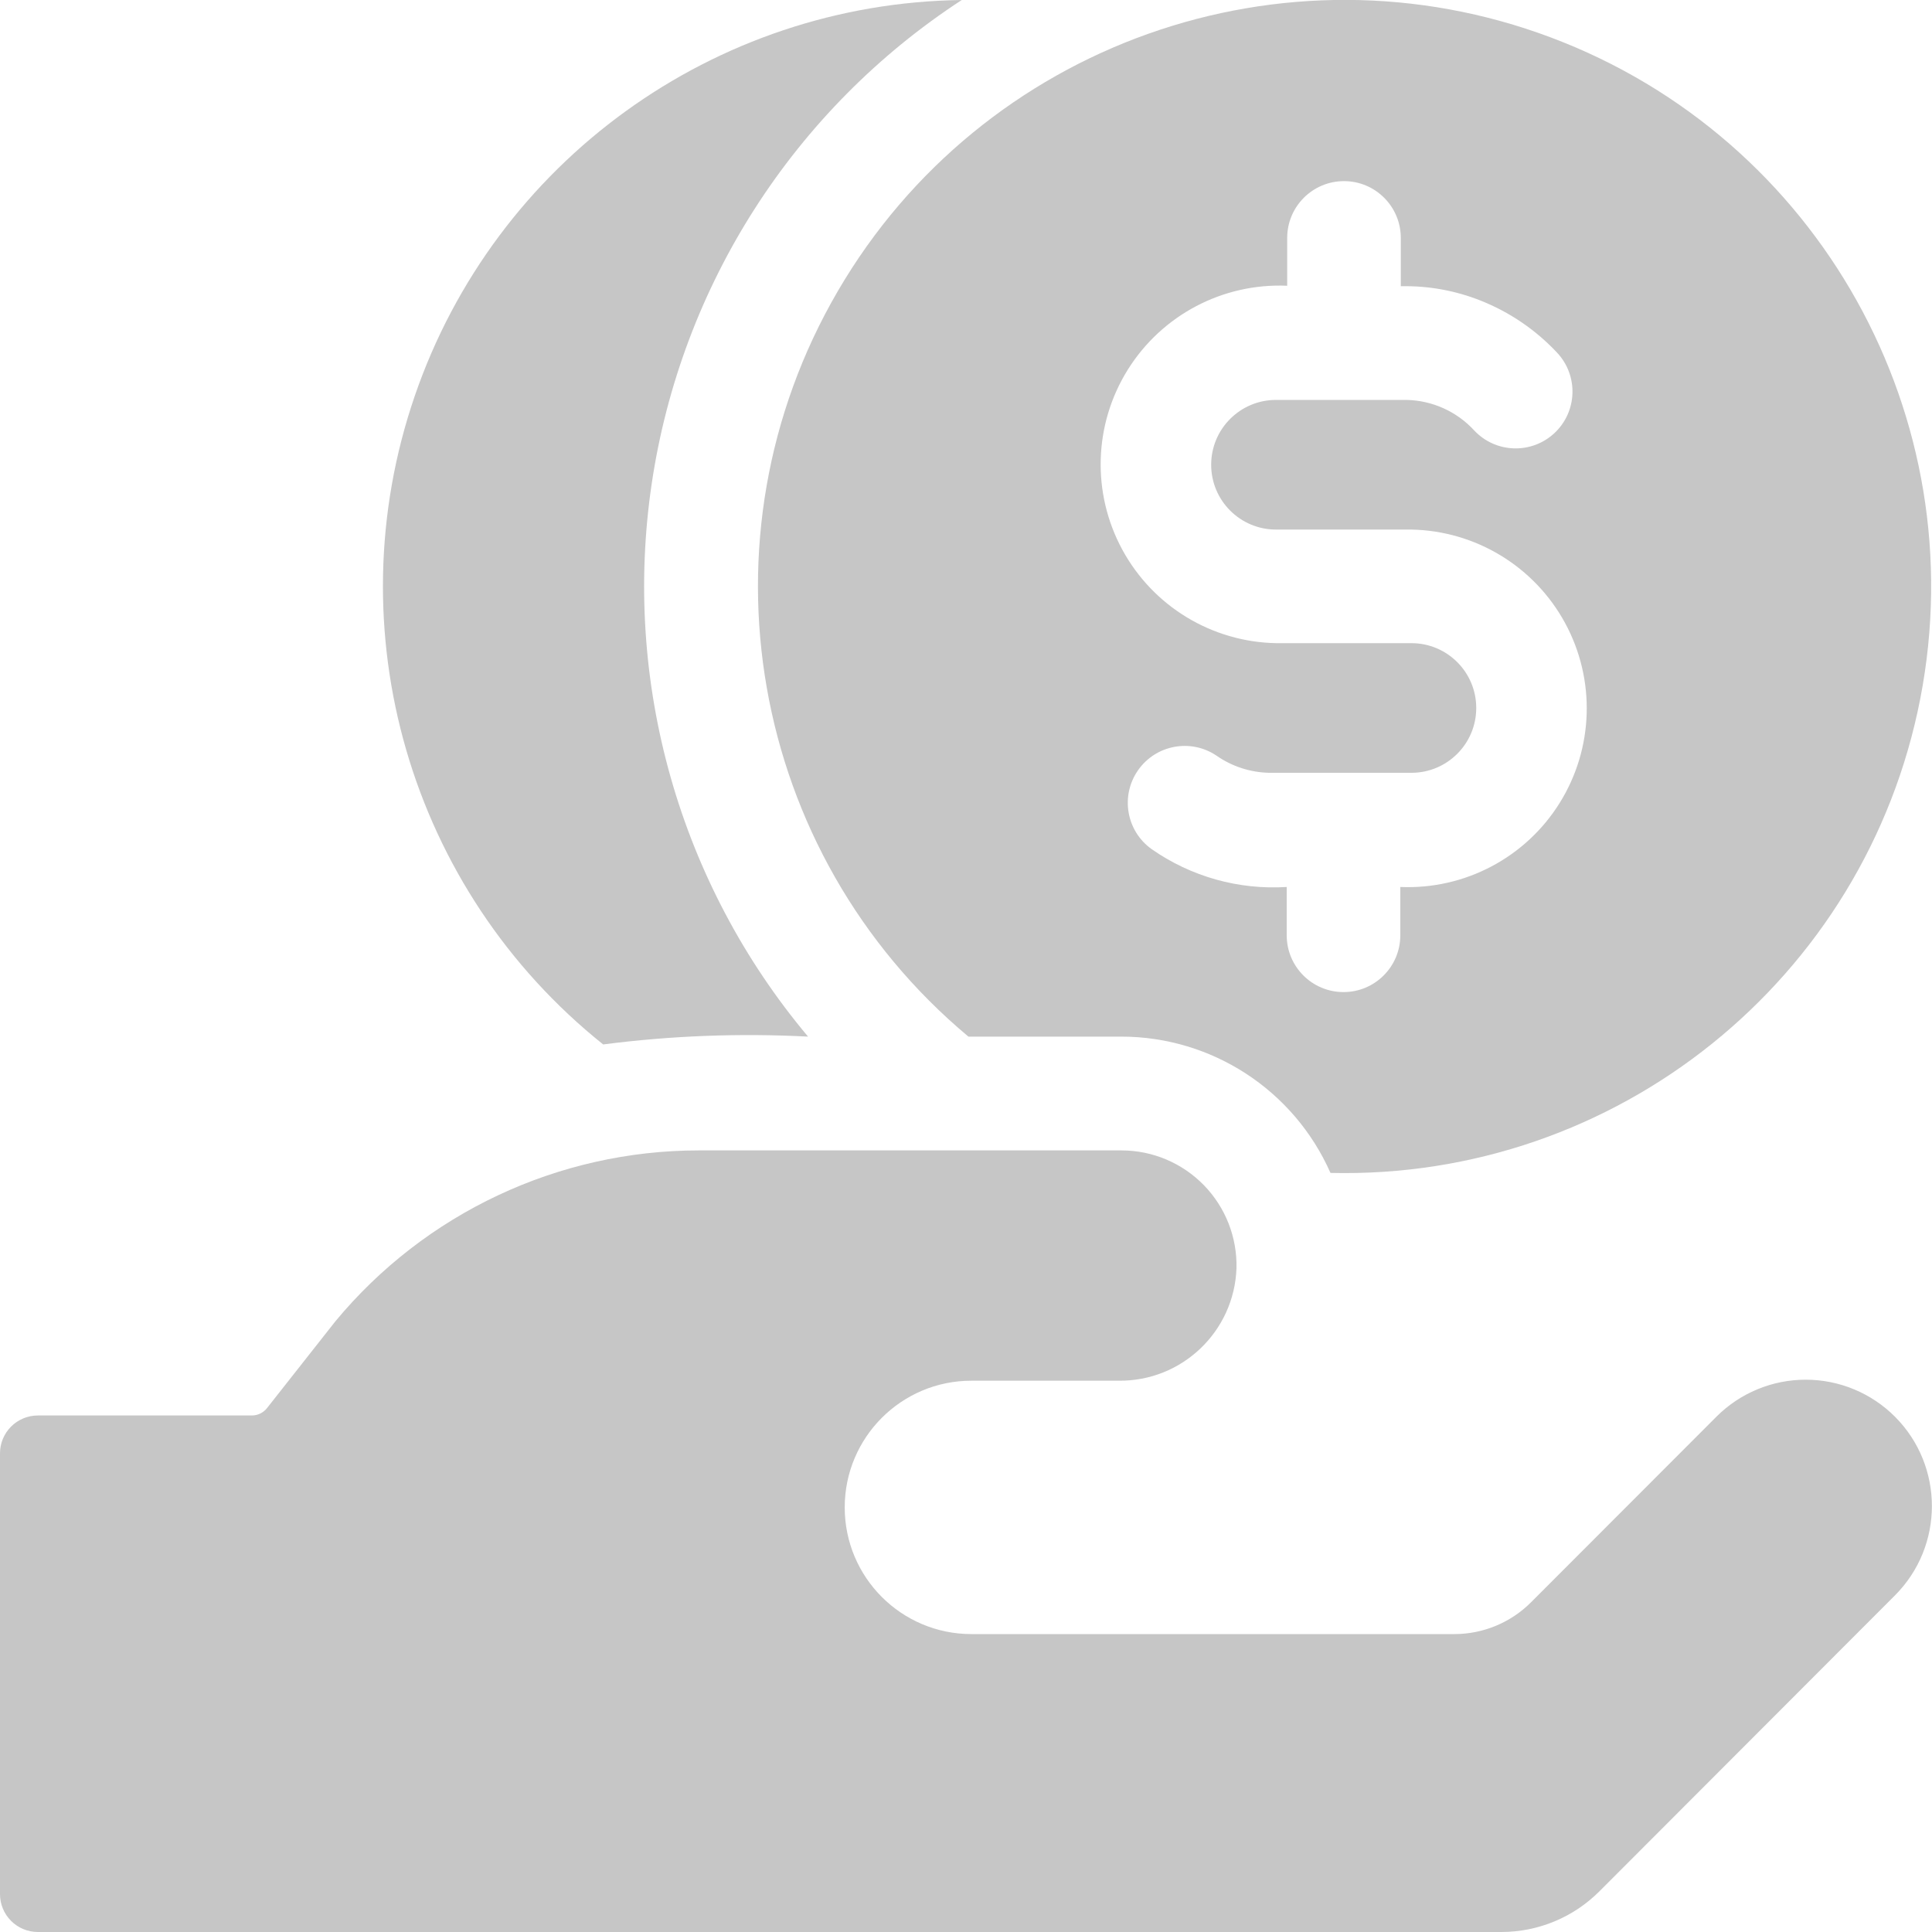
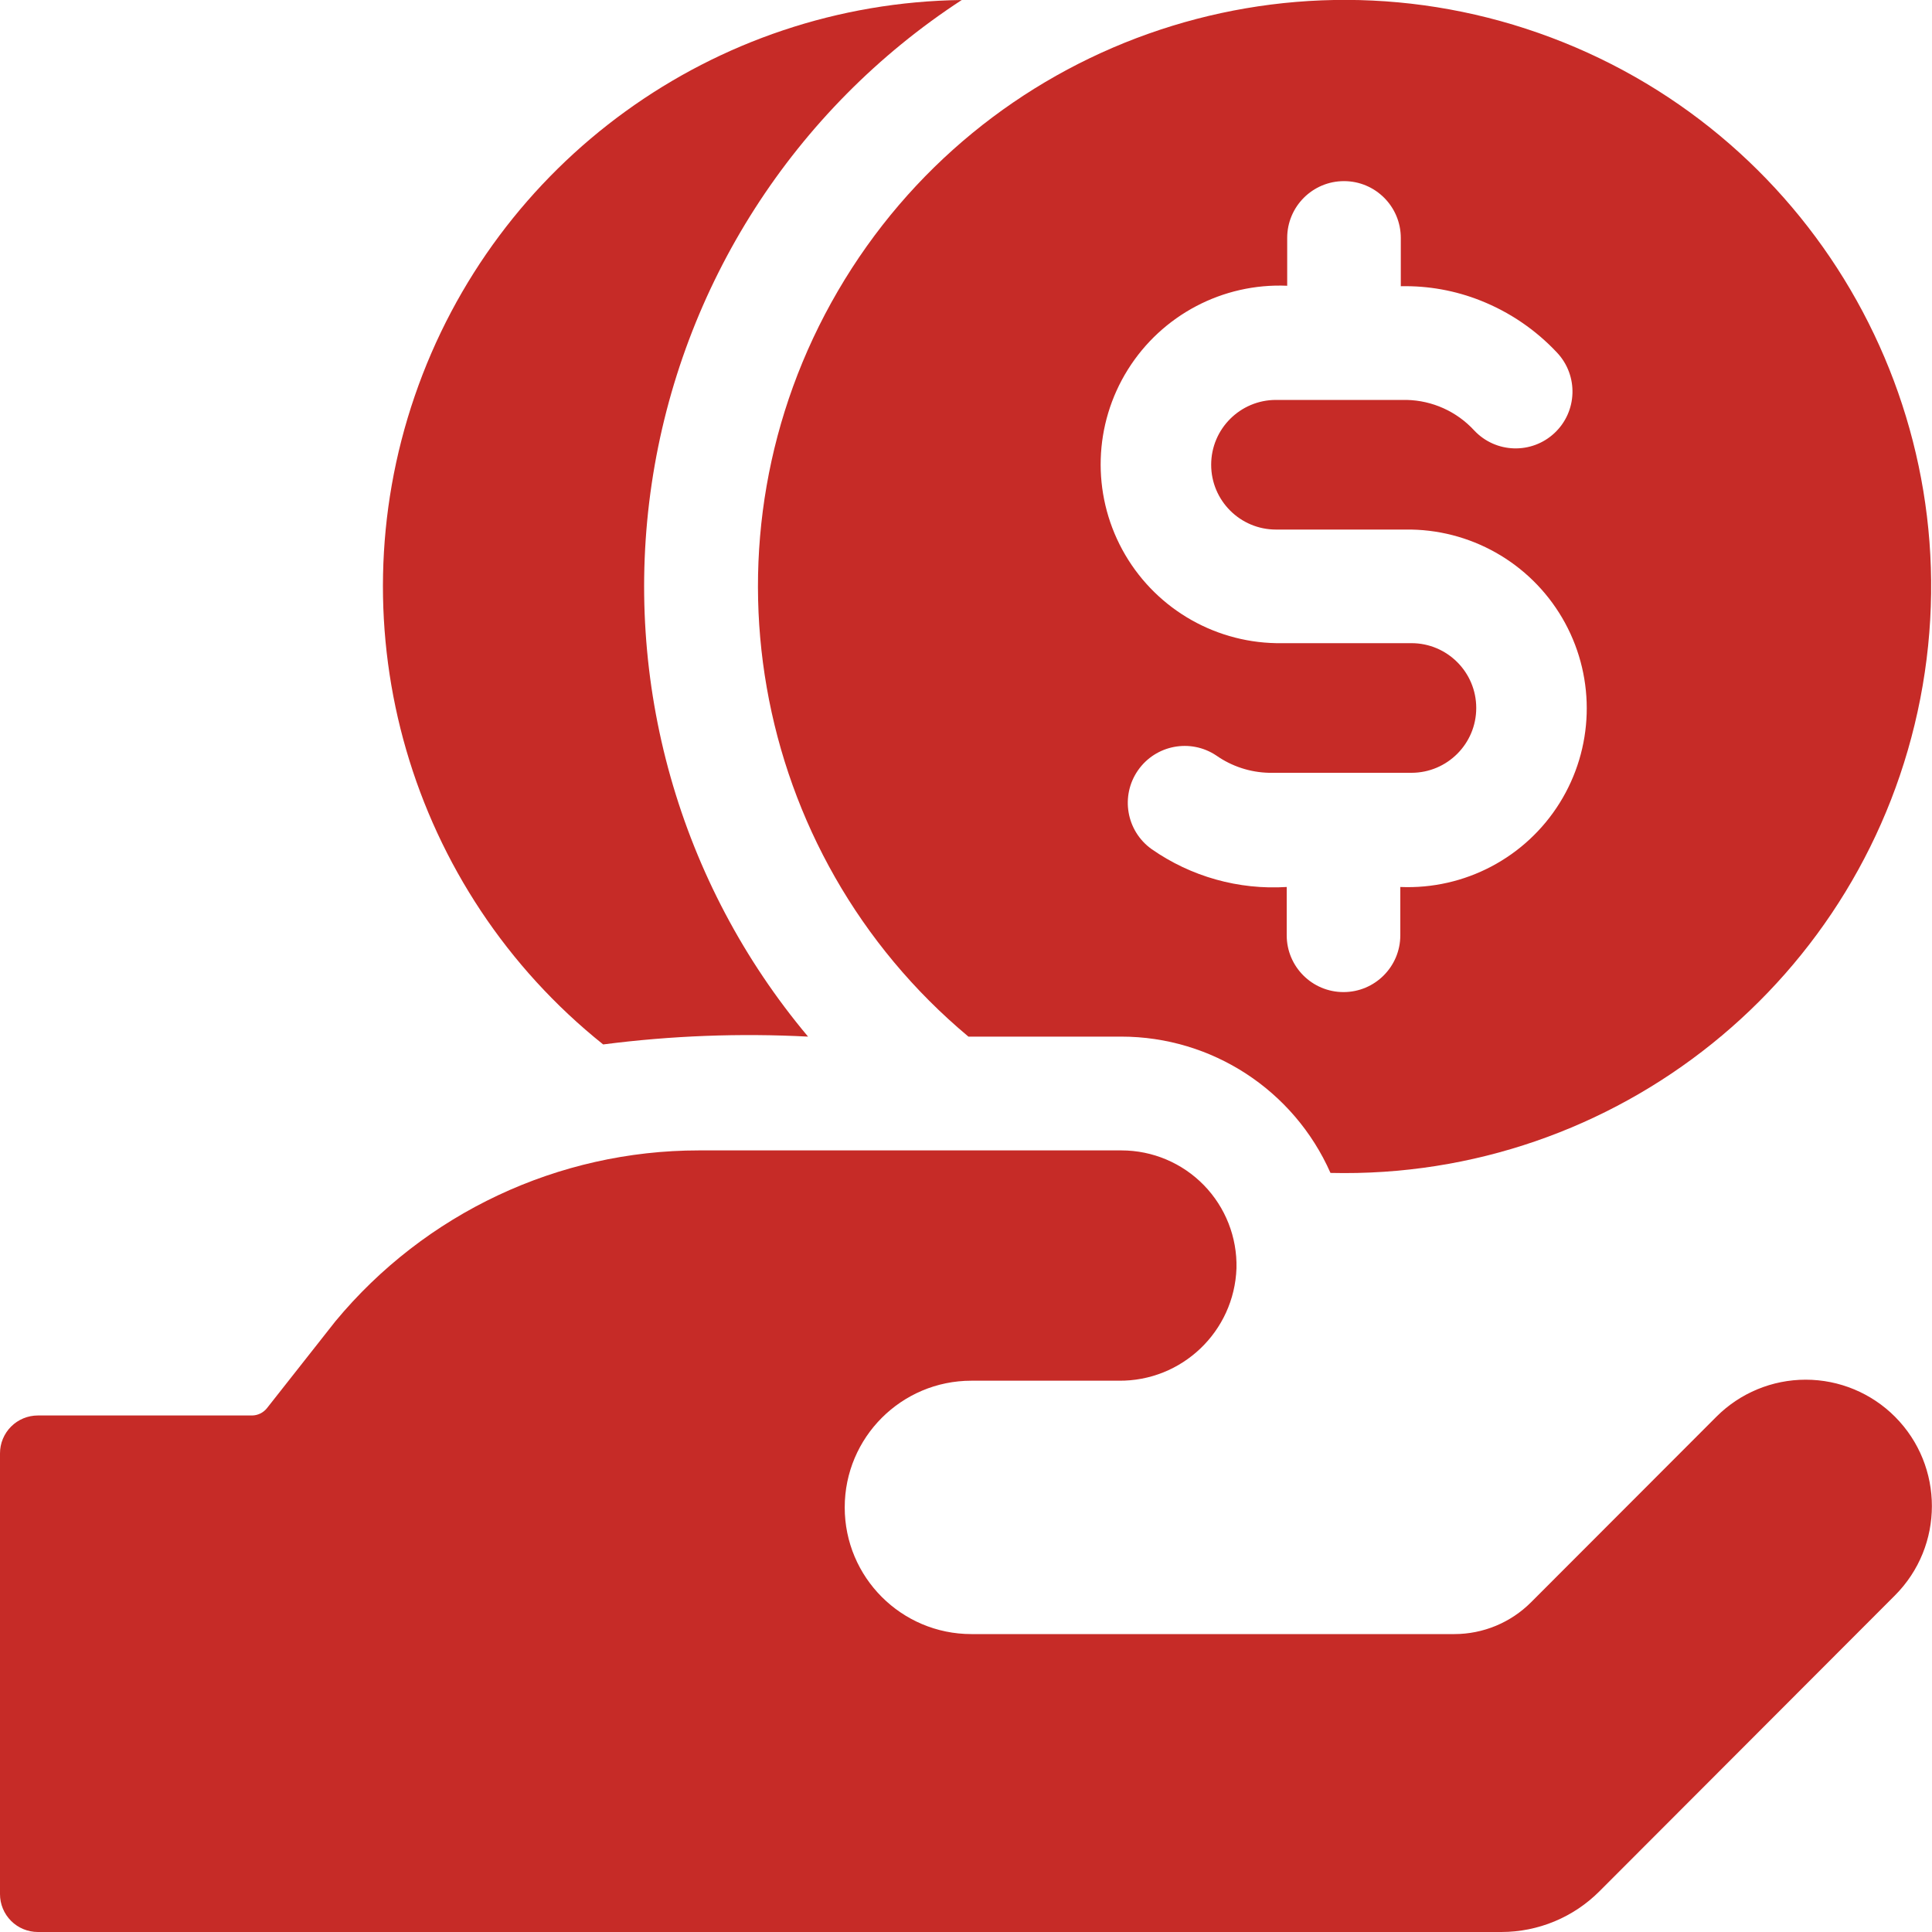
<svg xmlns="http://www.w3.org/2000/svg" width="20" height="20" viewBox="0 0 20 20">
  <defs>
    <clipPath id="clip-path">
-       <rect id="Rectangle_310" data-name="Rectangle 310" width="20" height="20" transform="translate(60 524)" fill="#c6c6c6" stroke="#707070" stroke-width="1" />
+       <rect id="Rectangle_310" data-name="Rectangle 310" width="20" height="20" transform="translate(60 524)" fill="#c62b27" stroke="#707070" stroke-width="1" />
    </clipPath>
  </defs>
  <g id="Mask_Group_68" data-name="Mask Group 68" transform="translate(-60 -524)" clip-path="url(#clip-path)">
    <g id="loan" transform="translate(60 524)">
-       <path id="Path_329" data-name="Path 329" d="M7.831,10.812a11.778,11.778,0,0,1,2.121-.081A7.248,7.248,0,0,1,11.543,0,6.071,6.071,0,0,0,7.831,10.812Z" transform="translate(-1.587 0)" fill="#c6c6c6" />
-       <path id="Path_330" data-name="Path 330" d="M13.163,10.731h1.582a2.368,2.368,0,0,1,2.166,1.411,6.072,6.072,0,1,0-3.748-1.411Zm3.3-7.768v-.5a.588.588,0,1,1,1.176,0v.5a2.113,2.113,0,0,1,.827.149h0a2.188,2.188,0,0,1,.791.539.588.588,0,1,1-.858.805.979.979,0,0,0-.7-.316H16.347a.671.671,0,0,0,0,1.342h1.4a1.851,1.851,0,1,1-.113,3.7v.5a.588.588,0,1,1-1.176,0v-.5a2.2,2.2,0,0,1-1.4-.393.589.589,0,0,1,.671-.968A.991.991,0,0,0,16.275,8h1.474a.671.671,0,0,0,0-1.342h-1.4a1.851,1.851,0,1,1,.113-3.7Z" transform="translate(-3.138)" fill="#c6c6c6" />
-       <path id="Path_331" data-name="Path 331" d="M19.617,19.429a1.306,1.306,0,0,0-1.849,0L15.849,21.35a1.122,1.122,0,0,1-.793.329h-5a1.311,1.311,0,0,1,0-2.623h1.522A1.207,1.207,0,0,0,12.8,17.892a1.191,1.191,0,0,0-1.19-1.22H7.234a4.888,4.888,0,0,0-3.762,1.769l-.709.9a.2.2,0,0,1-.154.075H.392A.392.392,0,0,0,0,19.809v4.561a.392.392,0,0,0,.392.393h15.15a1.435,1.435,0,0,0,1.015-.421l3.059-3.063A1.31,1.31,0,0,0,19.617,19.429Z" transform="translate(0 -4.763)" fill="#c6c6c6" />
+       <path id="Path_329" data-name="Path 329" d="M7.831,10.812a11.778,11.778,0,0,1,2.121-.081A7.248,7.248,0,0,1,11.543,0,6.071,6.071,0,0,0,7.831,10.812Z" transform="translate(-1.587 0)" fill="#c62b27" />
+       <path id="Path_330" data-name="Path 330" d="M13.163,10.731h1.582a2.368,2.368,0,0,1,2.166,1.411,6.072,6.072,0,1,0-3.748-1.411Zm3.3-7.768v-.5a.588.588,0,1,1,1.176,0v.5a2.113,2.113,0,0,1,.827.149h0a2.188,2.188,0,0,1,.791.539.588.588,0,1,1-.858.805.979.979,0,0,0-.7-.316H16.347a.671.671,0,0,0,0,1.342h1.4a1.851,1.851,0,1,1-.113,3.7v.5a.588.588,0,1,1-1.176,0v-.5a2.2,2.2,0,0,1-1.4-.393.589.589,0,0,1,.671-.968A.991.991,0,0,0,16.275,8h1.474a.671.671,0,0,0,0-1.342h-1.4a1.851,1.851,0,1,1,.113-3.7Z" transform="translate(-3.138)" fill="#c62b27" />
+       <path id="Path_331" data-name="Path 331" d="M19.617,19.429a1.306,1.306,0,0,0-1.849,0L15.849,21.35a1.122,1.122,0,0,1-.793.329h-5a1.311,1.311,0,0,1,0-2.623h1.522A1.207,1.207,0,0,0,12.8,17.892a1.191,1.191,0,0,0-1.19-1.22H7.234a4.888,4.888,0,0,0-3.762,1.769l-.709.9a.2.2,0,0,1-.154.075H.392A.392.392,0,0,0,0,19.809v4.561a.392.392,0,0,0,.392.393h15.15a1.435,1.435,0,0,0,1.015-.421l3.059-3.063A1.31,1.31,0,0,0,19.617,19.429Z" transform="translate(0 -4.763)" fill="#c62b27" />
    </g>
  </g>
</svg>
